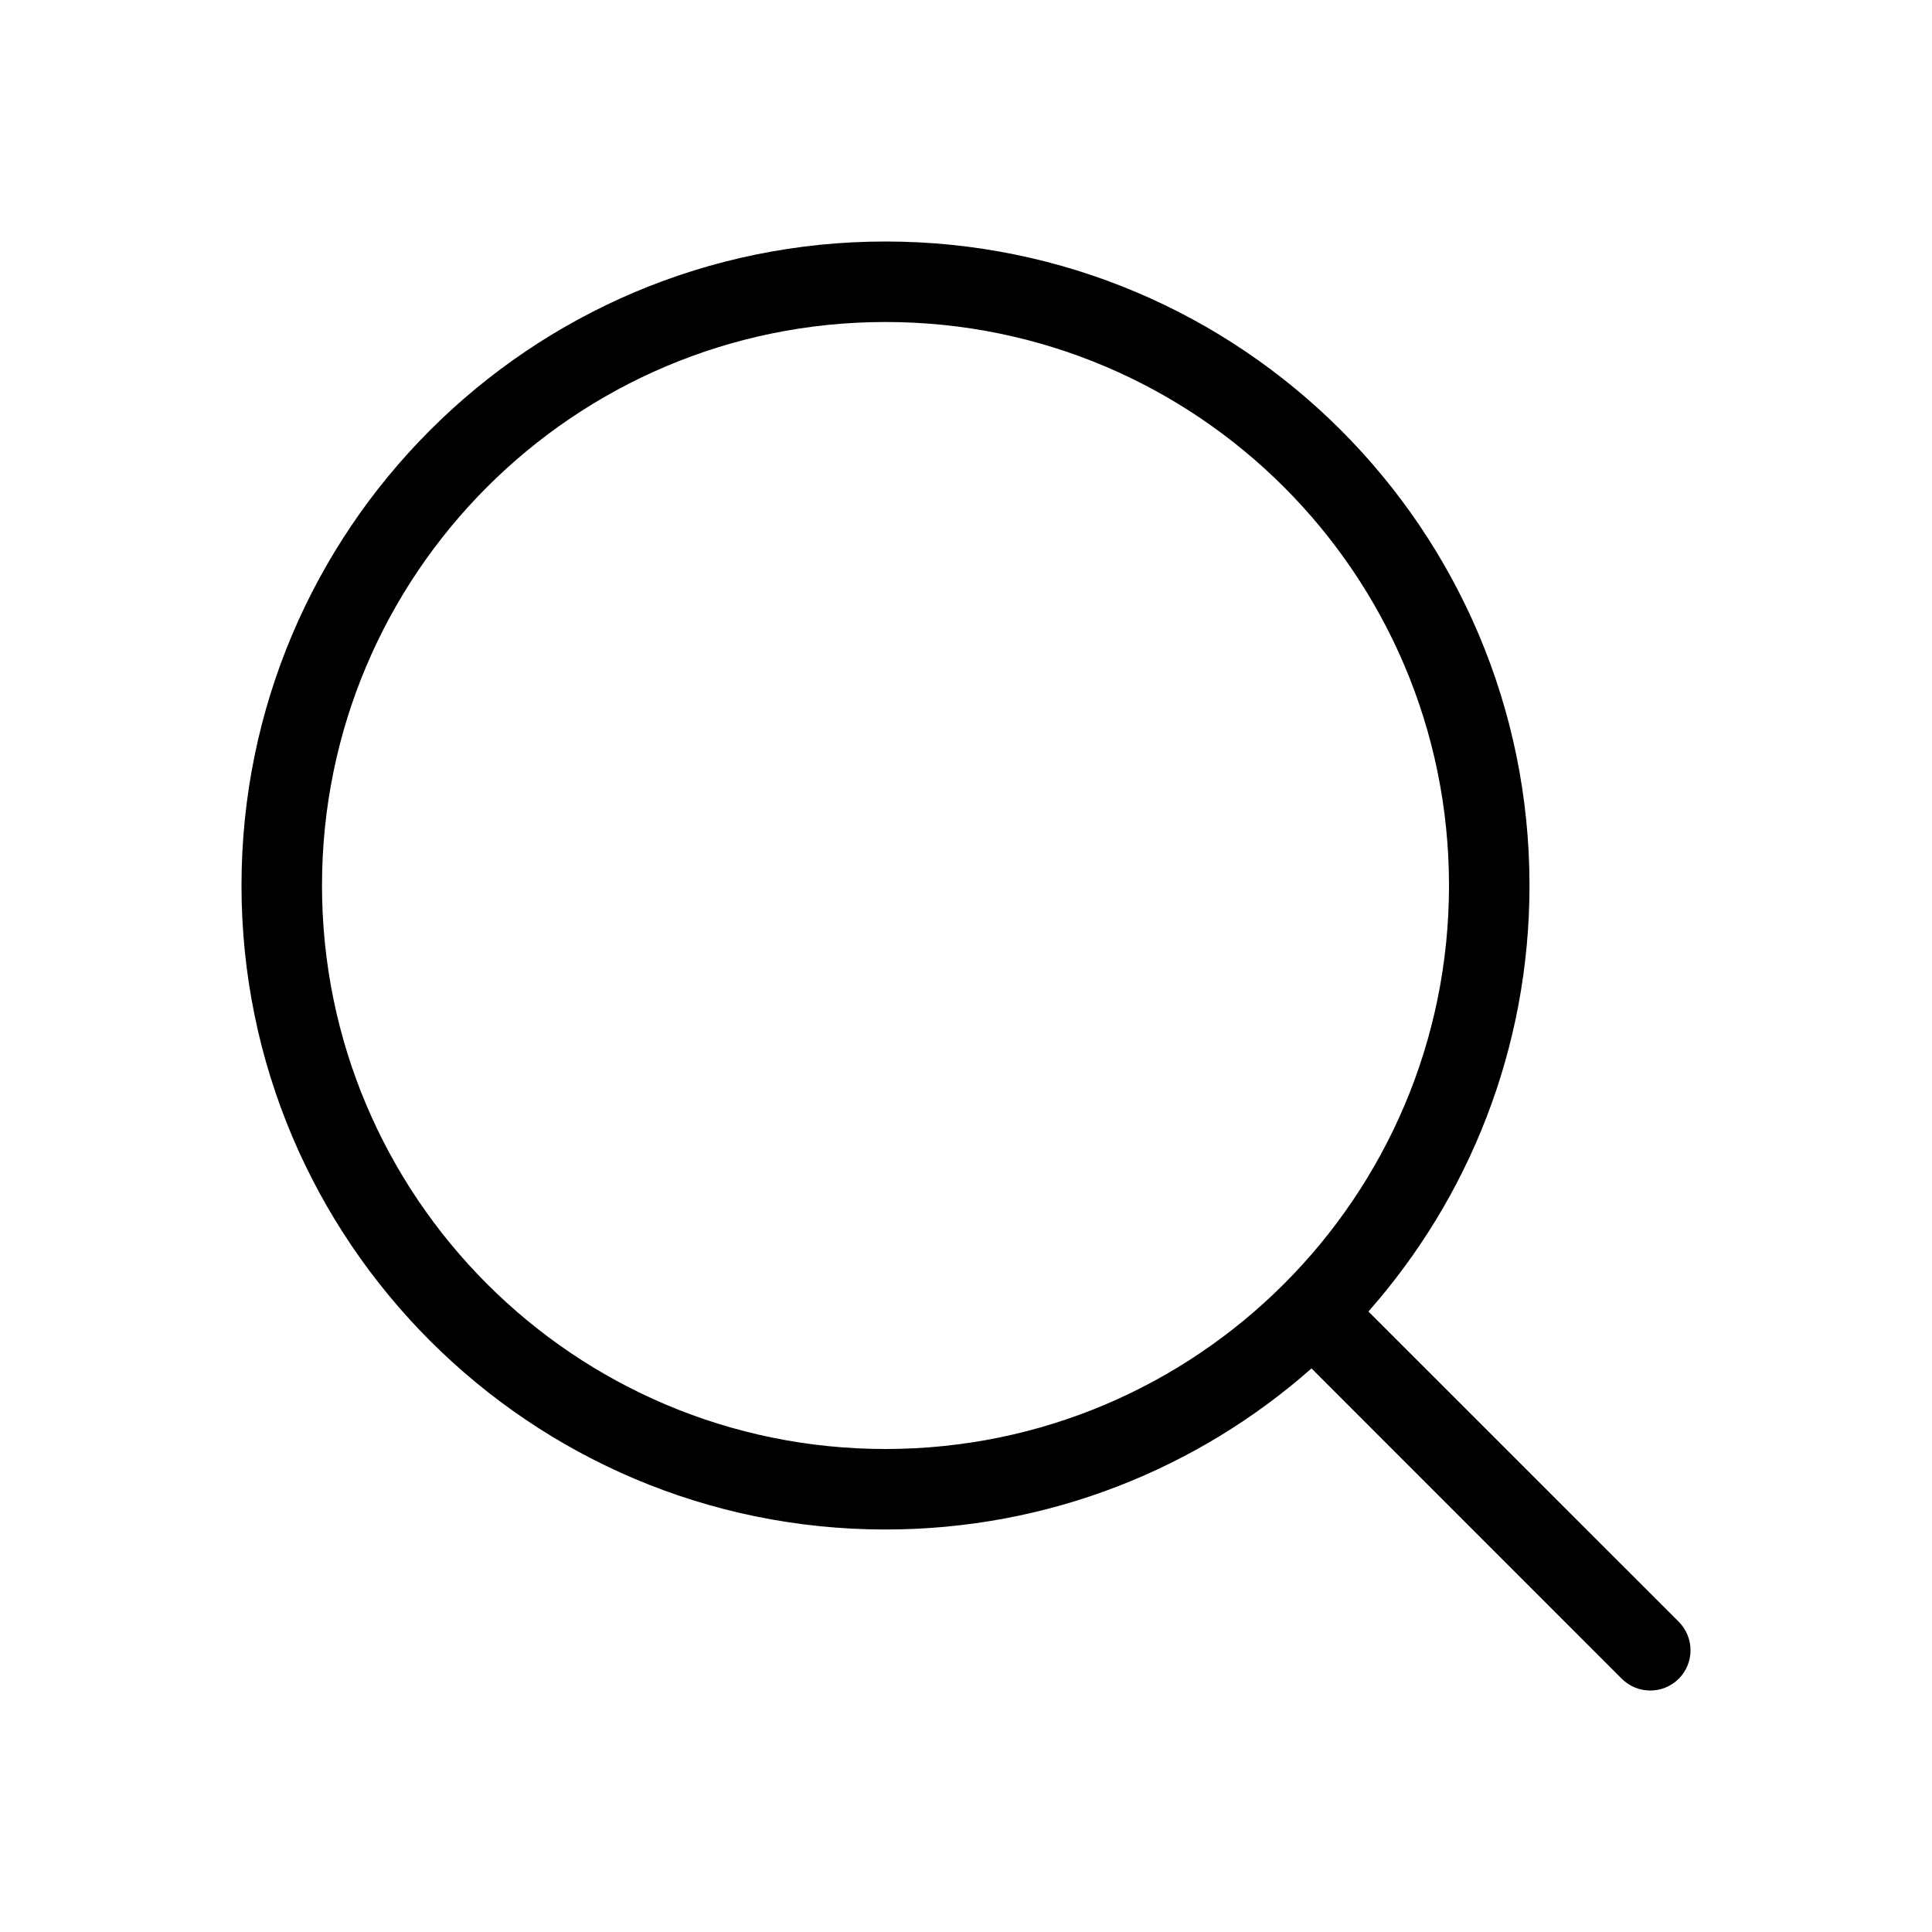
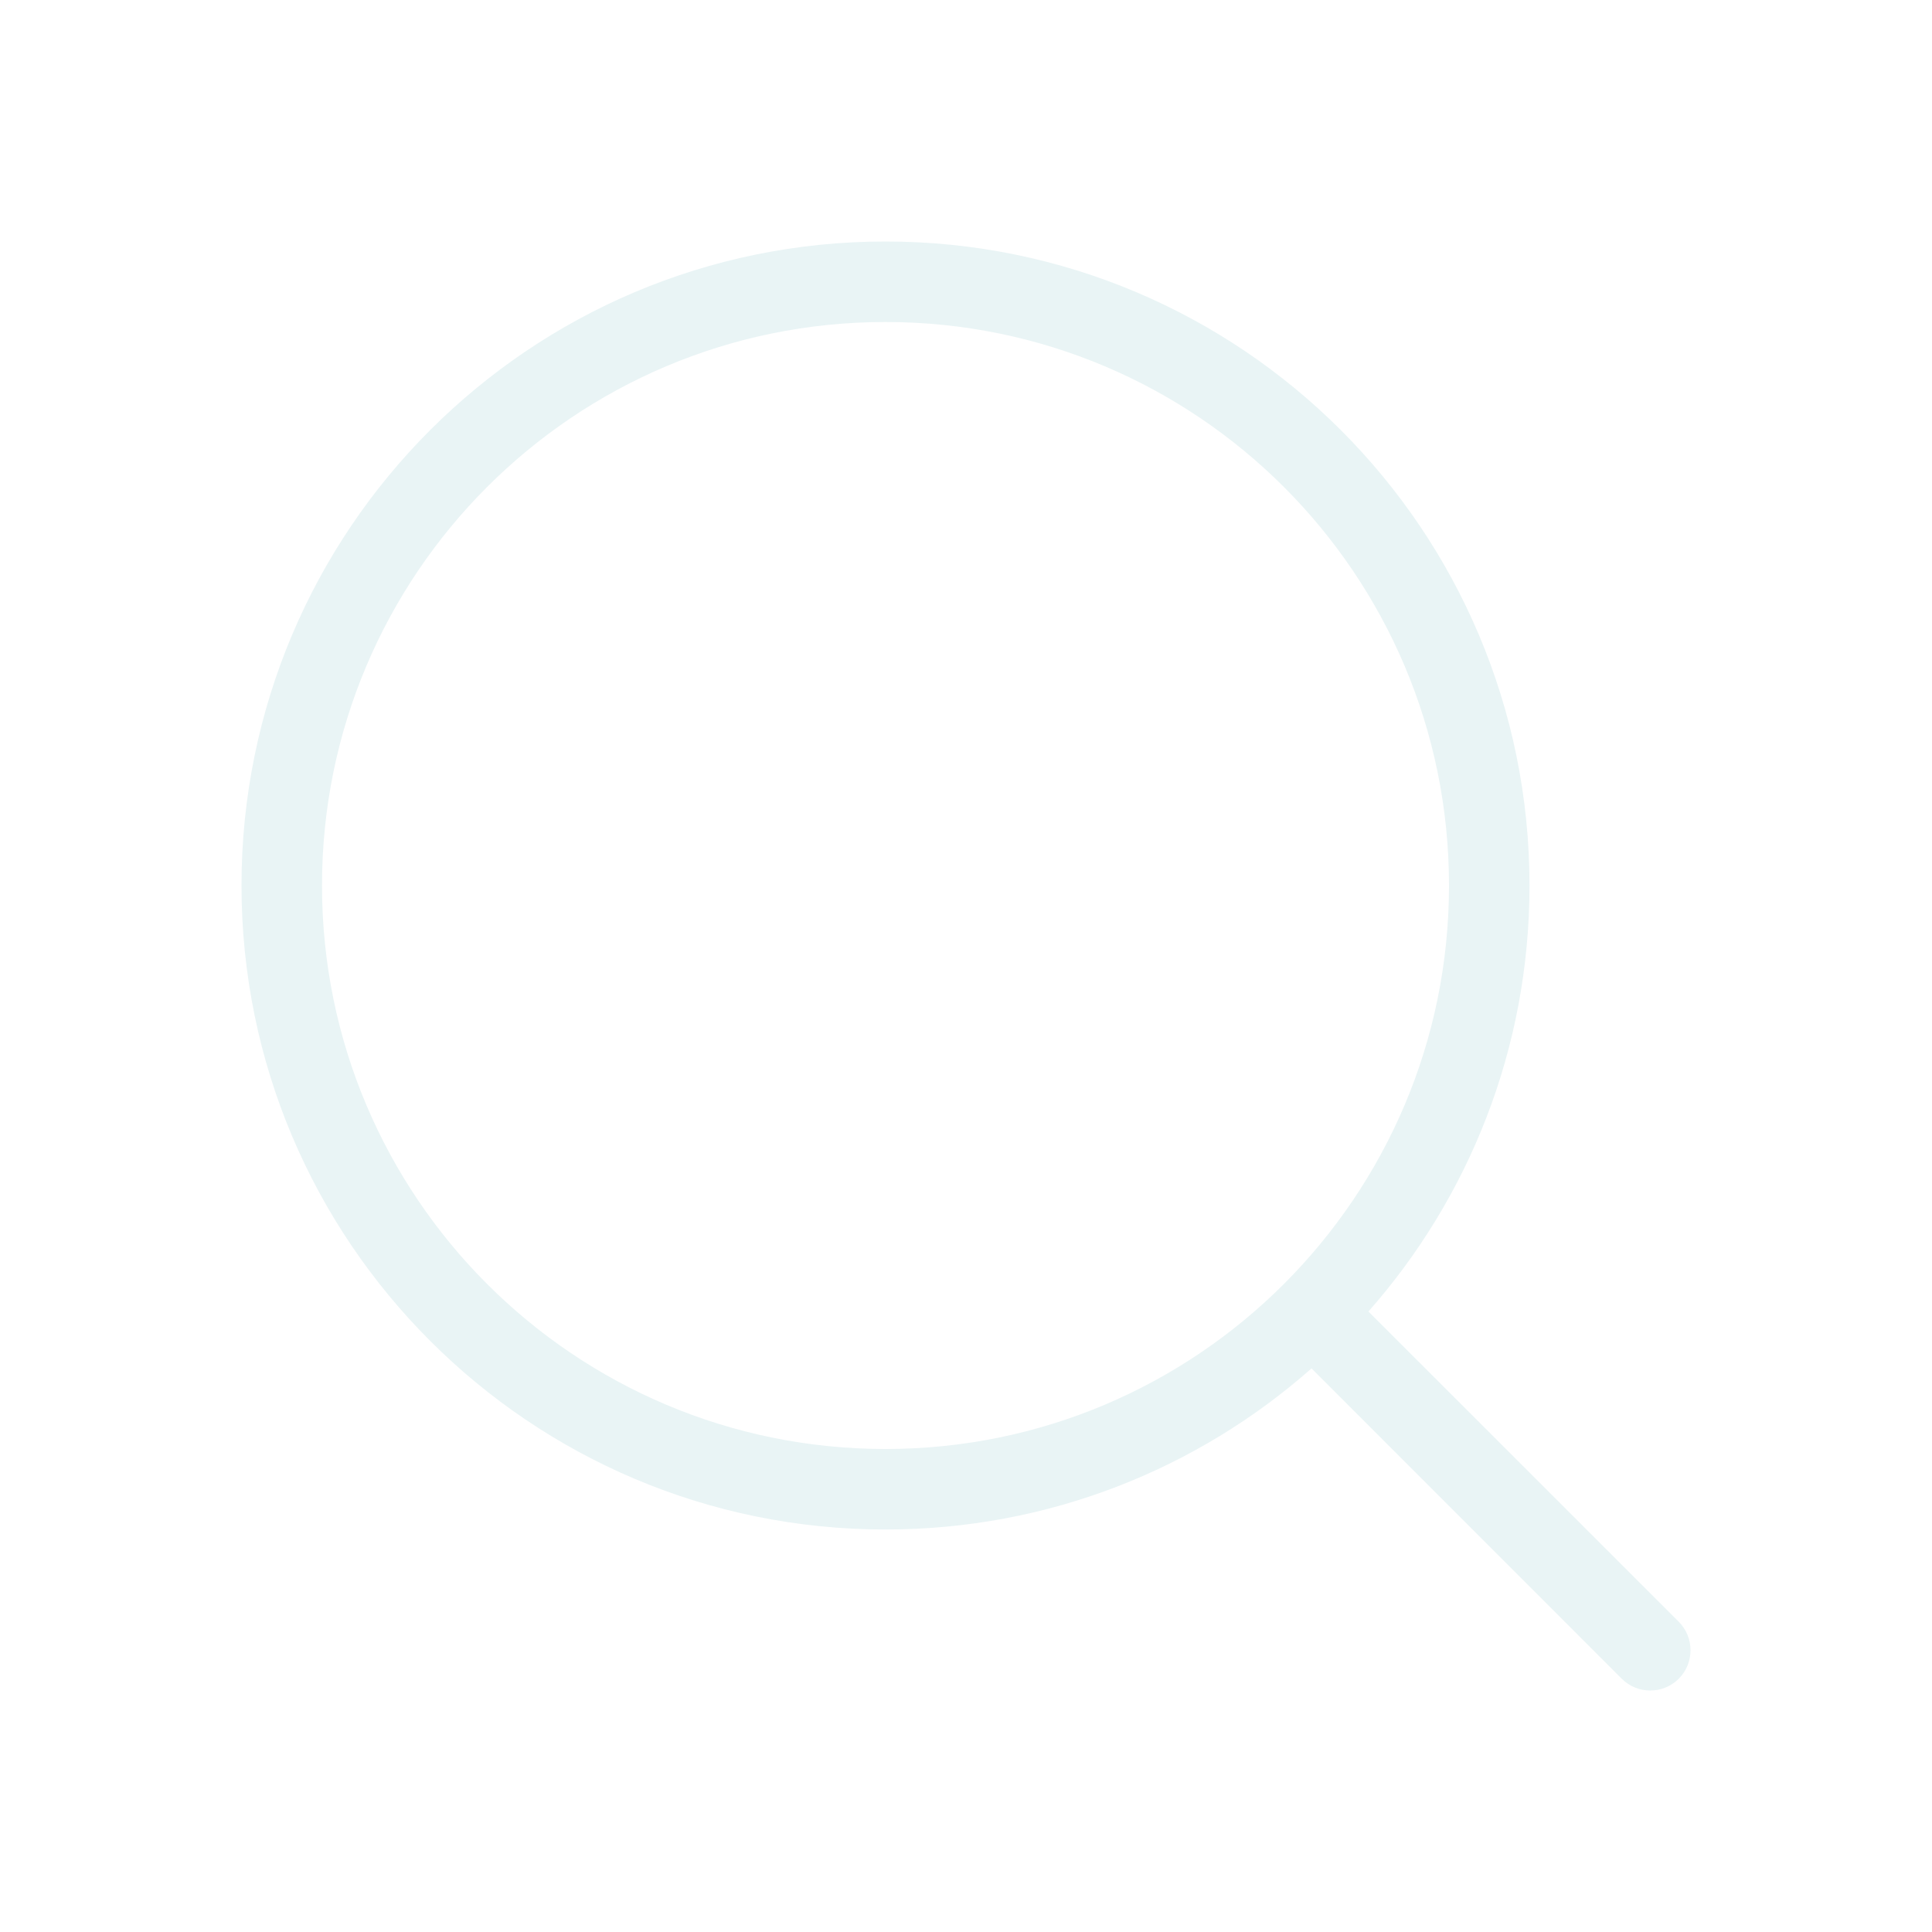
- <svg xmlns="http://www.w3.org/2000/svg" width="24px" height="24px" viewBox="0 0 24 24">
-   <path d="M16.999,16.292 L20.854,20.146 C21.049,20.342 21.049,20.658 20.854,20.854 C20.658,21.049 20.342,21.049 20.146,20.854 L16.292,16.999 C14.882,18.244 13.029,19 11,19 C6.582,19 3,15.418 3,11 C3,6.582 6.582,3 11,3 C15.418,3 19,6.582 19,11 C19,13.029 18.244,14.882 16.999,16.292 Z M11,18 C14.866,18 18,14.866 18,11 C18,7.134 14.866,4 11,4 C7.134,4 4,7.134 4,11 C4,14.866 7.134,18 11,18 Z" />
+ <svg xmlns="http://www.w3.org/2000/svg" viewBox="0 0 24 24">
+   <path fill="#e9f4f5" d="M16.999,16.292 L20.854,20.146 C21.049,20.342 21.049,20.658 20.854,20.854 C20.658,21.049 20.342,21.049 20.146,20.854 L16.292,16.999 C14.882,18.244 13.029,19 11,19 C6.582,19 3,15.418 3,11 C3,6.582 6.582,3 11,3 C15.418,3 19,6.582 19,11 C19,13.029 18.244,14.882 16.999,16.292 Z M11,18 C14.866,18 18,14.866 18,11 C18,7.134 14.866,4 11,4 C7.134,4 4,7.134 4,11 C4,14.866 7.134,18 11,18 Z" />
</svg>
